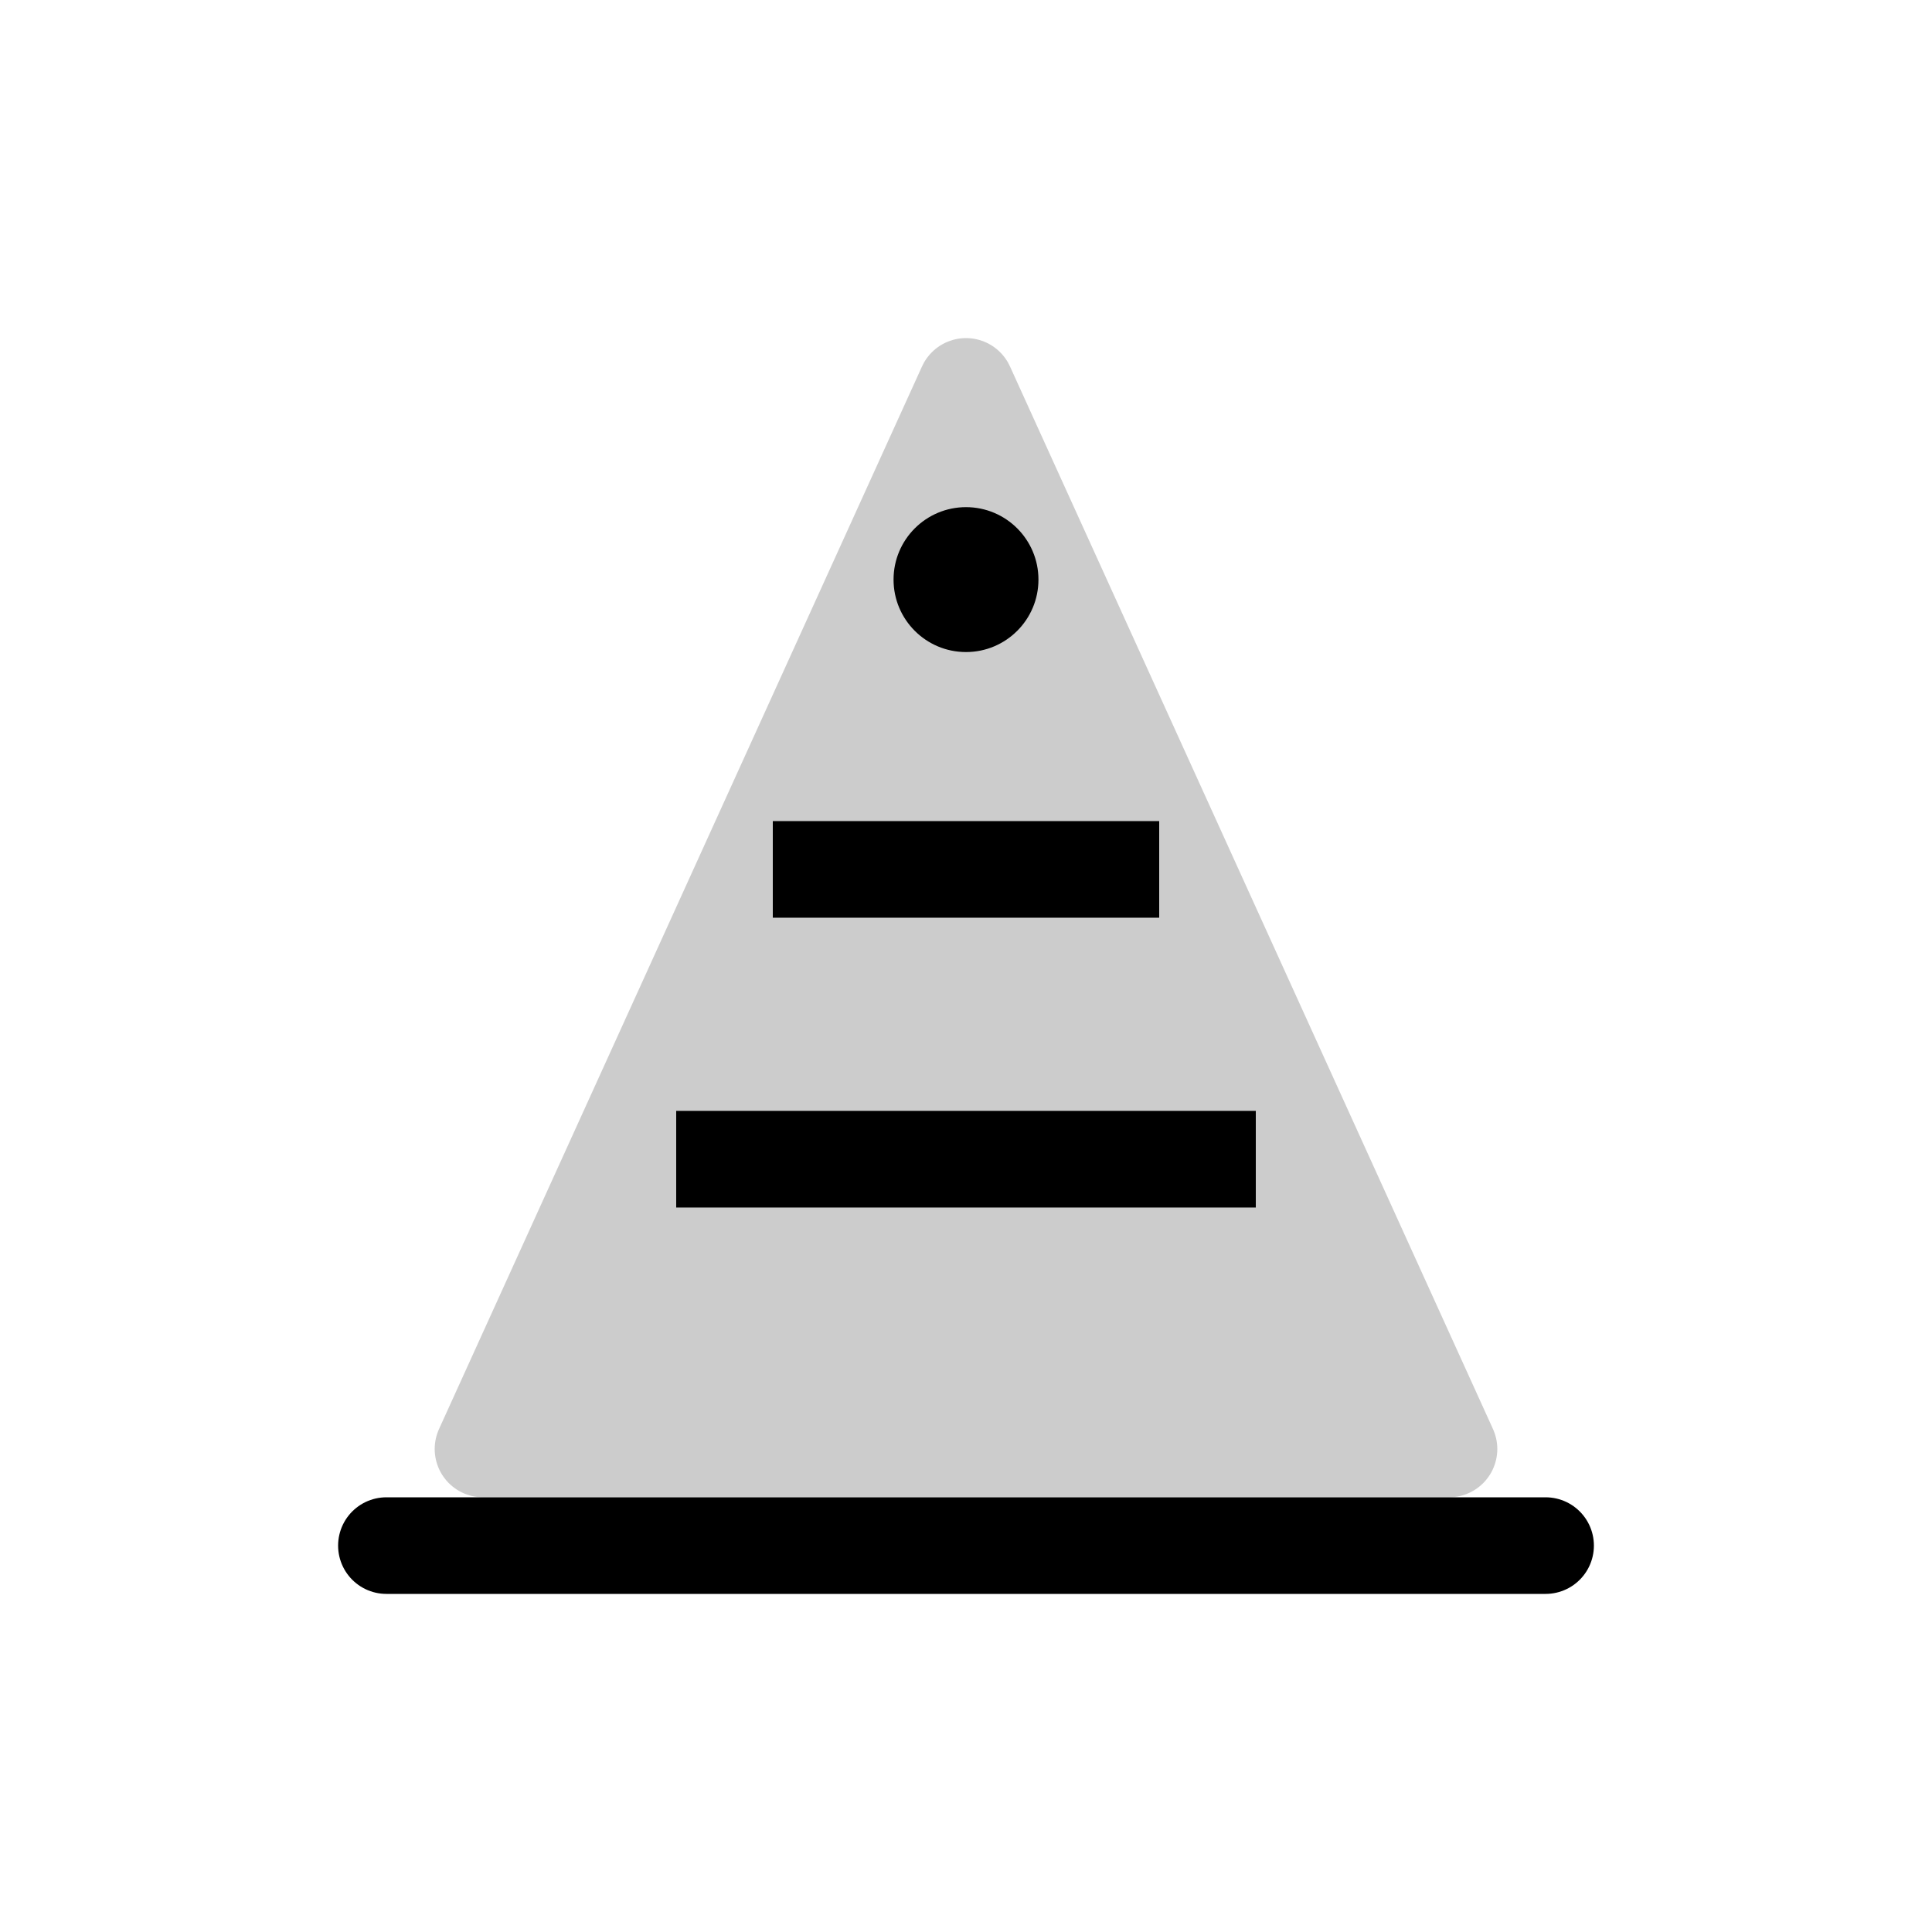
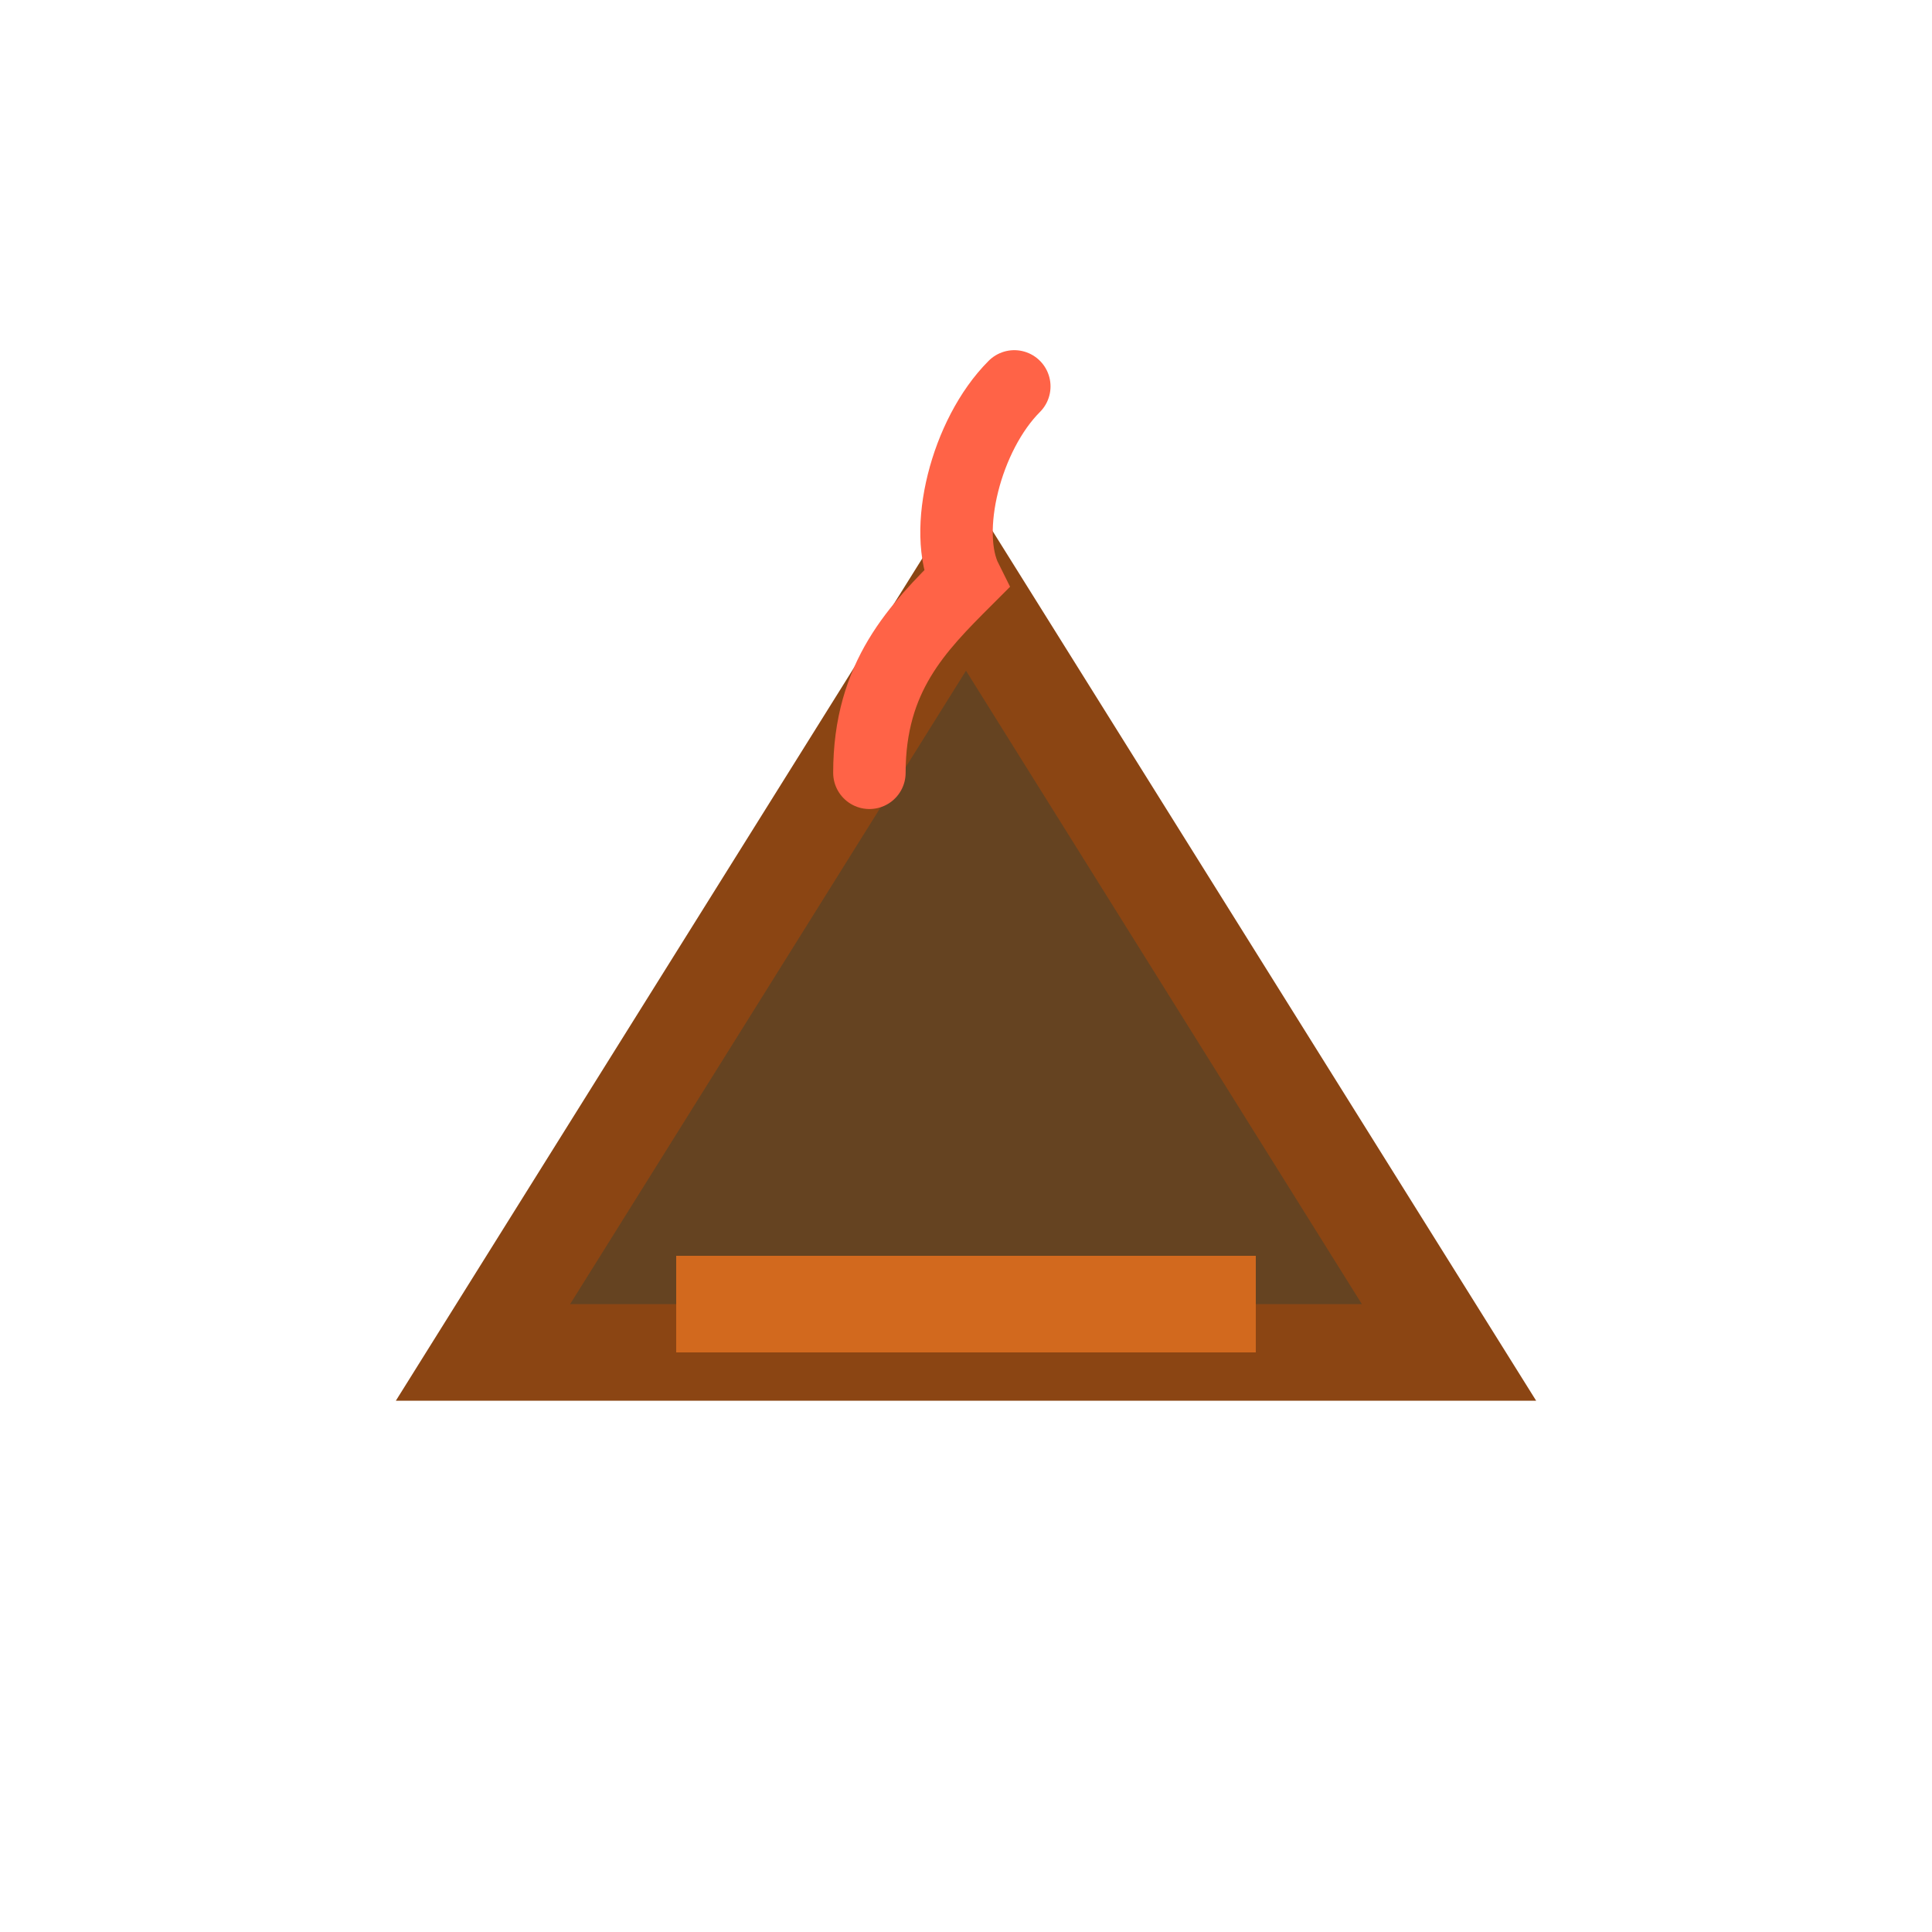
<svg xmlns="http://www.w3.org/2000/svg" width="40" height="40" viewBox="0 0 40 40" fill="none">
-   <path d="M10 30L20 8L30 30H10Z" fill="currentColor" opacity="0.2" stroke="currentColor" stroke-width="2" stroke-linejoin="round" />
-   <line x1="14" y1="24" x2="26" y2="24" stroke="currentColor" stroke-width="2" />
-   <line x1="16" y1="18" x2="24" y2="18" stroke="currentColor" stroke-width="2" />
-   <circle cx="20" cy="12" r="1.5" fill="currentColor" />
-   <path d="M8 32H32" stroke="currentColor" stroke-width="2" stroke-linecap="round" />
+   <path d="M20 12L10 28H30L20 12Z" fill="#654321" />
+   <path d="M20 12L10 28H30L20 12Z" stroke="#8B4513" stroke-width="2" />
+   <rect x="14" y="26" width="12" height="2" fill="#D2691E" />
+   <path d="M18 16C18 14 19 13 20 12C19.5 11 20 9 21 8" stroke="#FF6347" stroke-width="1.5" stroke-linecap="round" />
</svg>
